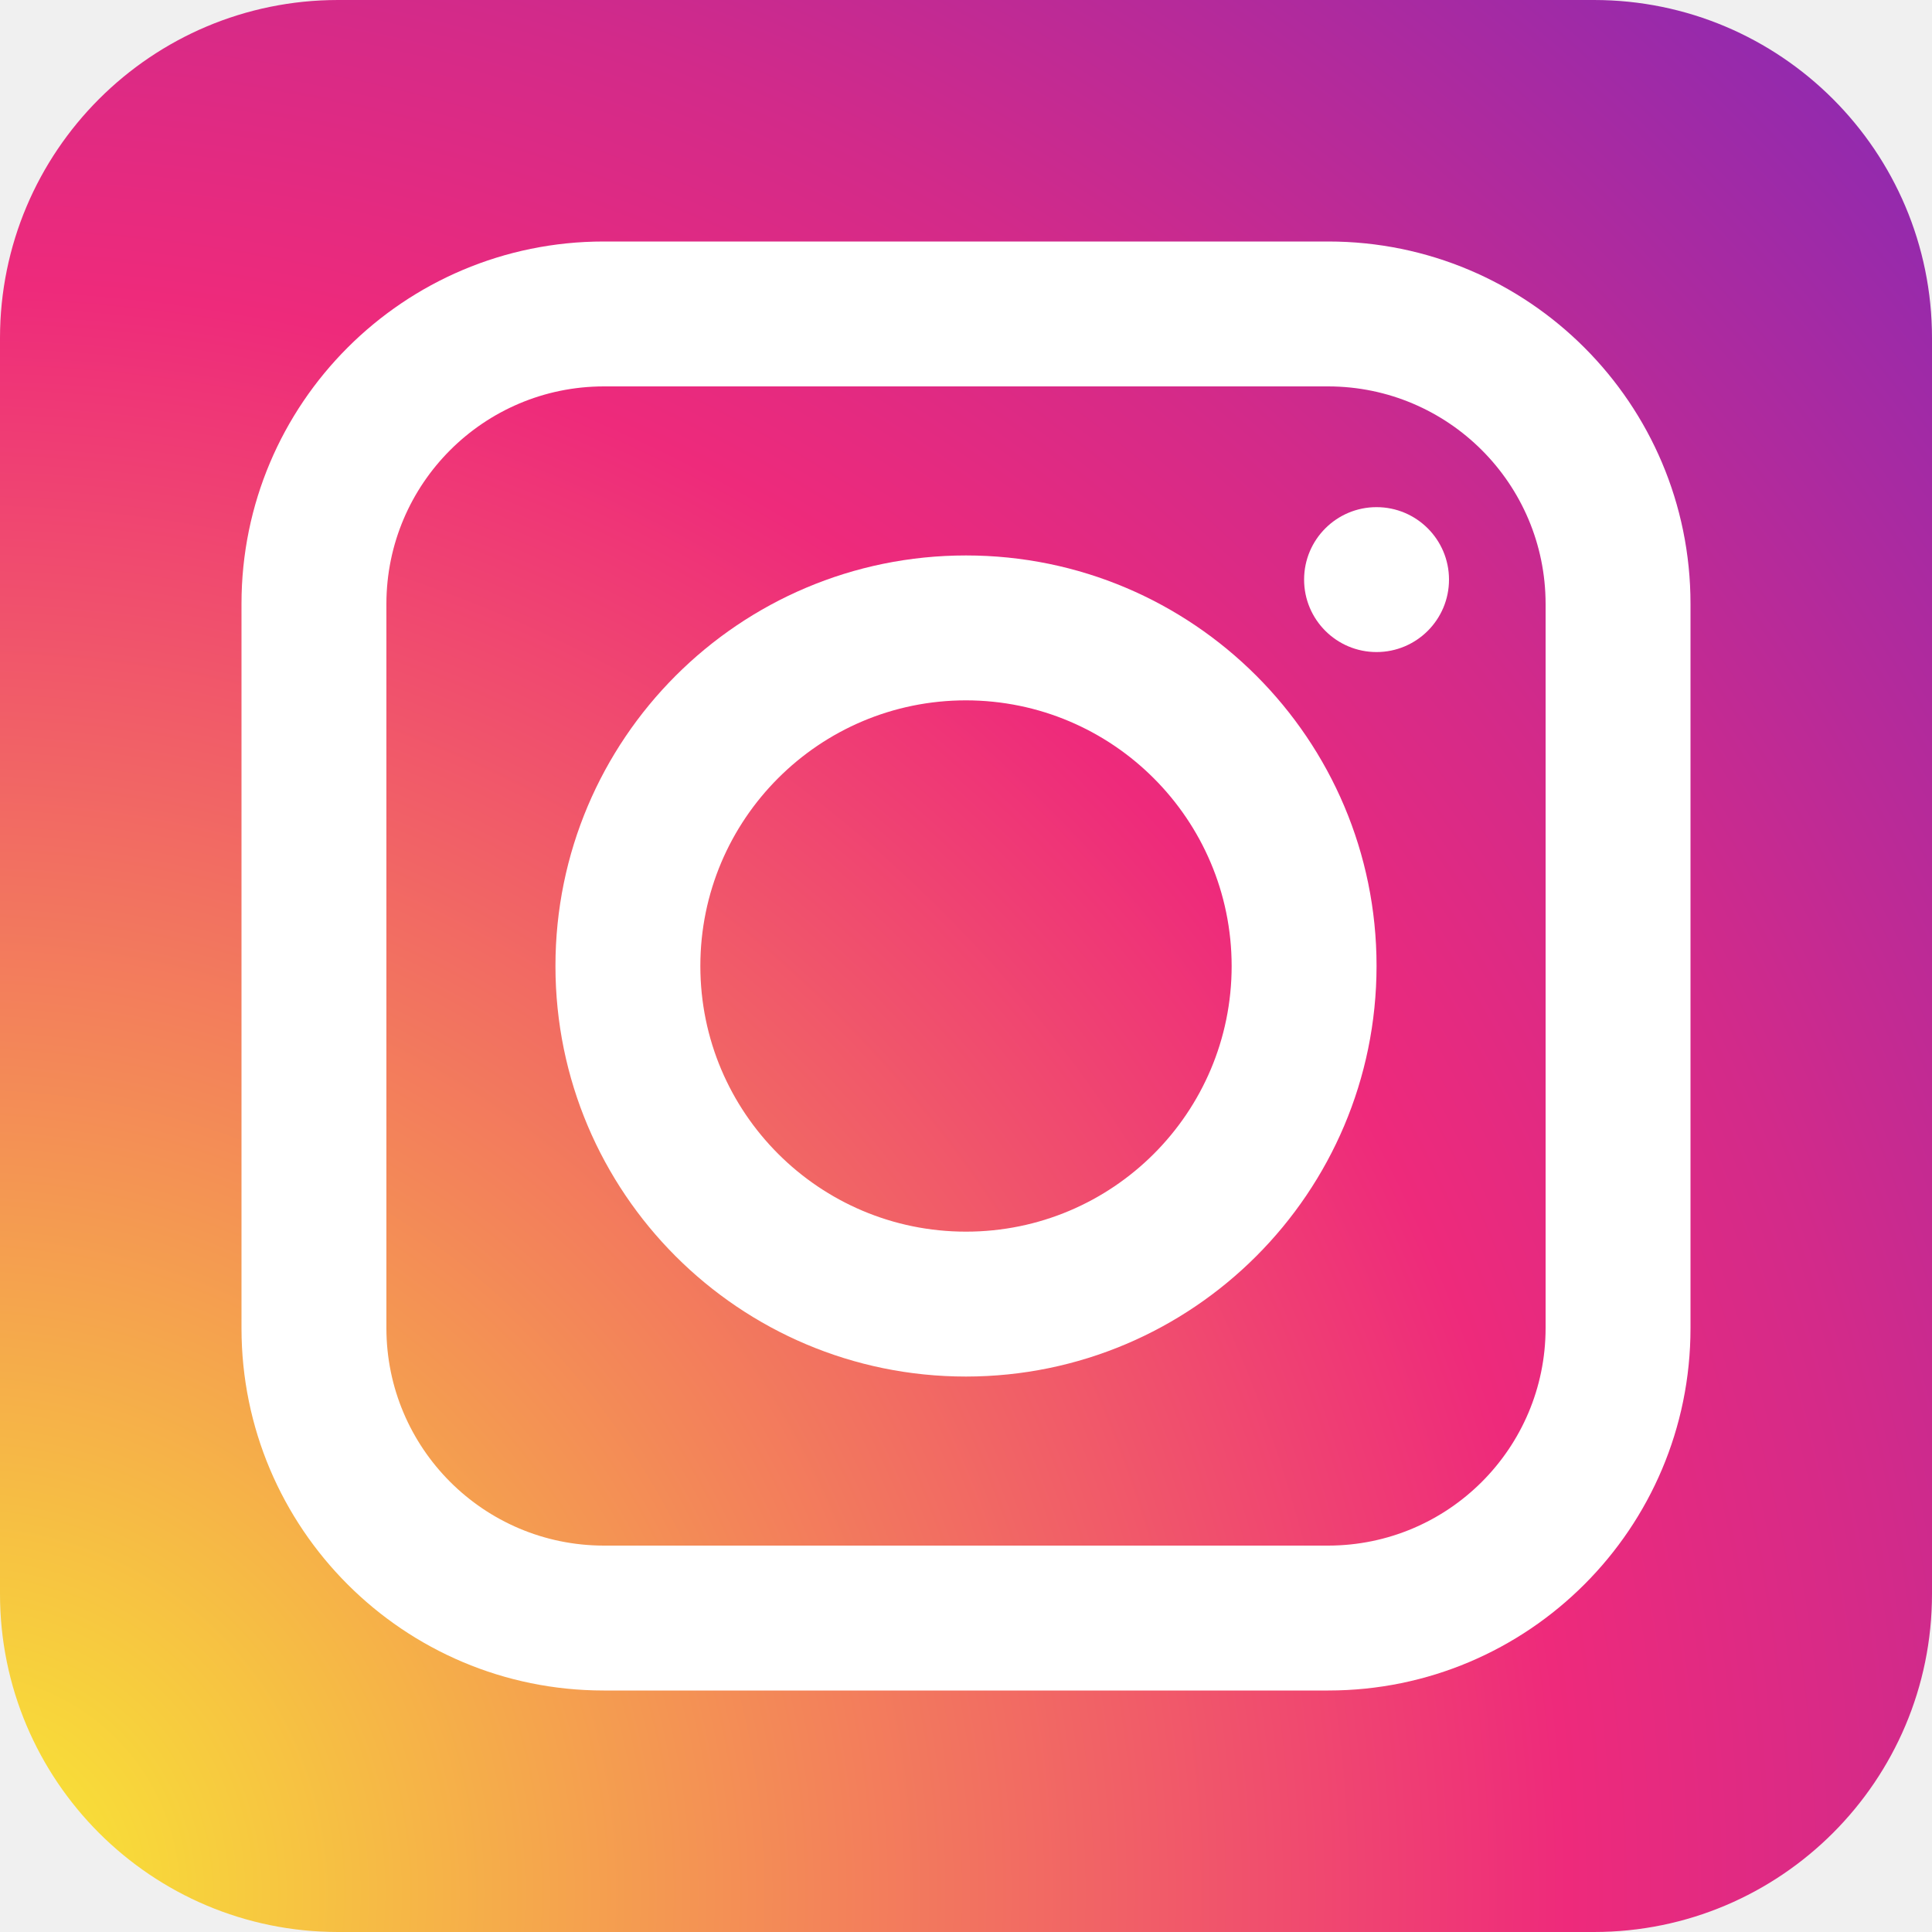
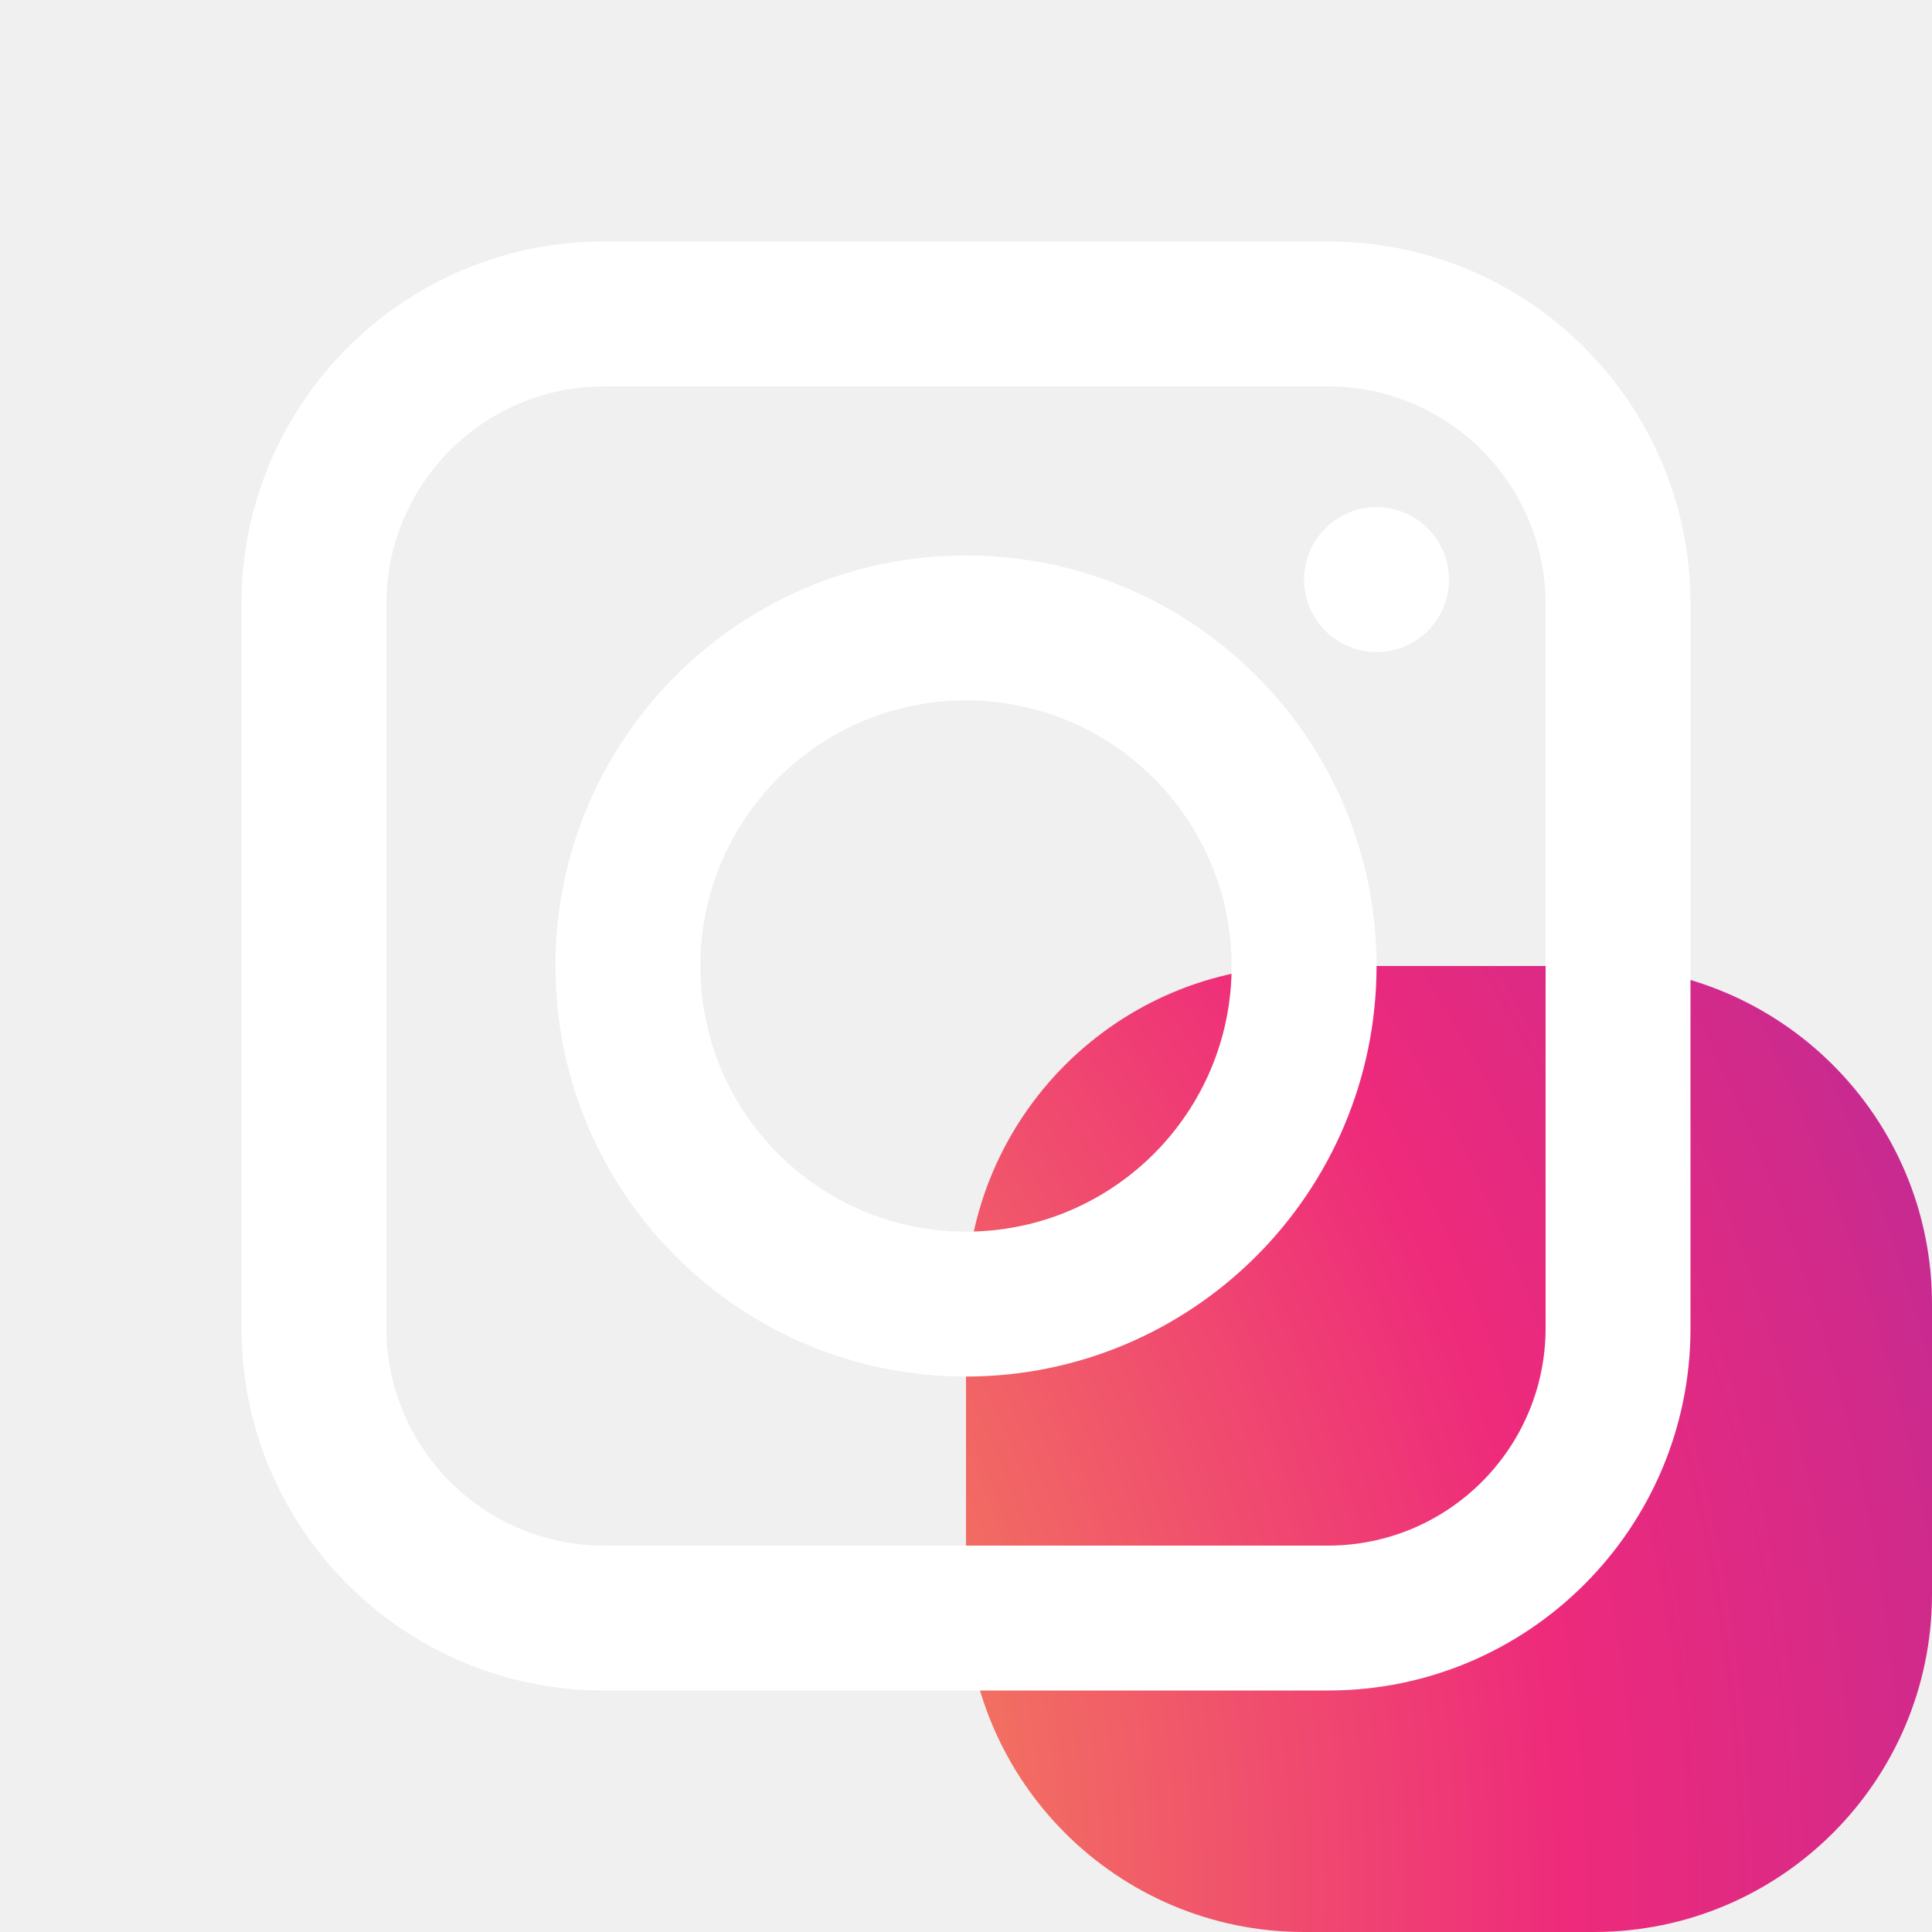
<svg xmlns="http://www.w3.org/2000/svg" viewBox="0 0 64 64">
  <defs>
    <style>.cls-1{fill:url(#radial-gradient);}.cls-2{fill:#fff;}</style>
    <radialGradient cx="-578.95" cy="-837.6" gradientTransform="translate(499.5 629.5) scale(0.75)" gradientUnits="userSpaceOnUse" id="radial-gradient" r="197.06">
      <stop offset="0" stop-color="#f9ed32" />
      <stop offset="0.36" stop-color="#ee2a7b" />
      <stop offset="0.44" stop-color="#d22a8a" />
      <stop offset="0.6" stop-color="#8b2ab2" />
      <stop offset="0.83" stop-color="#1b2af0" />
      <stop offset="0.88" stop-color="#002aff" />
    </radialGradient>
  </defs>
  <g data-name="3-instagram" id="_3-instagram">
-     <rect class="cls-1" height="64" rx="11.2" ry="11.2" transform="translate(64 64) rotate(180)" width="64" />
+     <rect class="cls-1" height="32" rx="11.2" ry="11.2" transform="translate(64 64) rotate(180)" width="32" />
    <path class="cls-2" d="M44,56H20A12,12,0,0,1,8,44V20A12,12,0,0,1,20,8H44A12,12,0,0,1,56,20V44A12,12,0,0,1,44,56ZM20,12.8A7.21,7.21,0,0,0,12.8,20V44A7.21,7.21,0,0,0,20,51.2H44A7.21,7.21,0,0,0,51.2,44V20A7.21,7.21,0,0,0,44,12.8Z" />
    <path class="cls-2" d="M32,45.6A13.6,13.6,0,1,1,45.6,32,13.61,13.61,0,0,1,32,45.6Zm0-22.4A8.8,8.8,0,1,0,40.8,32,8.81,8.81,0,0,0,32,23.2Z" />
    <circle class="cls-2" cx="45.6" cy="19.2" r="2.4" />
  </g>
</svg>
